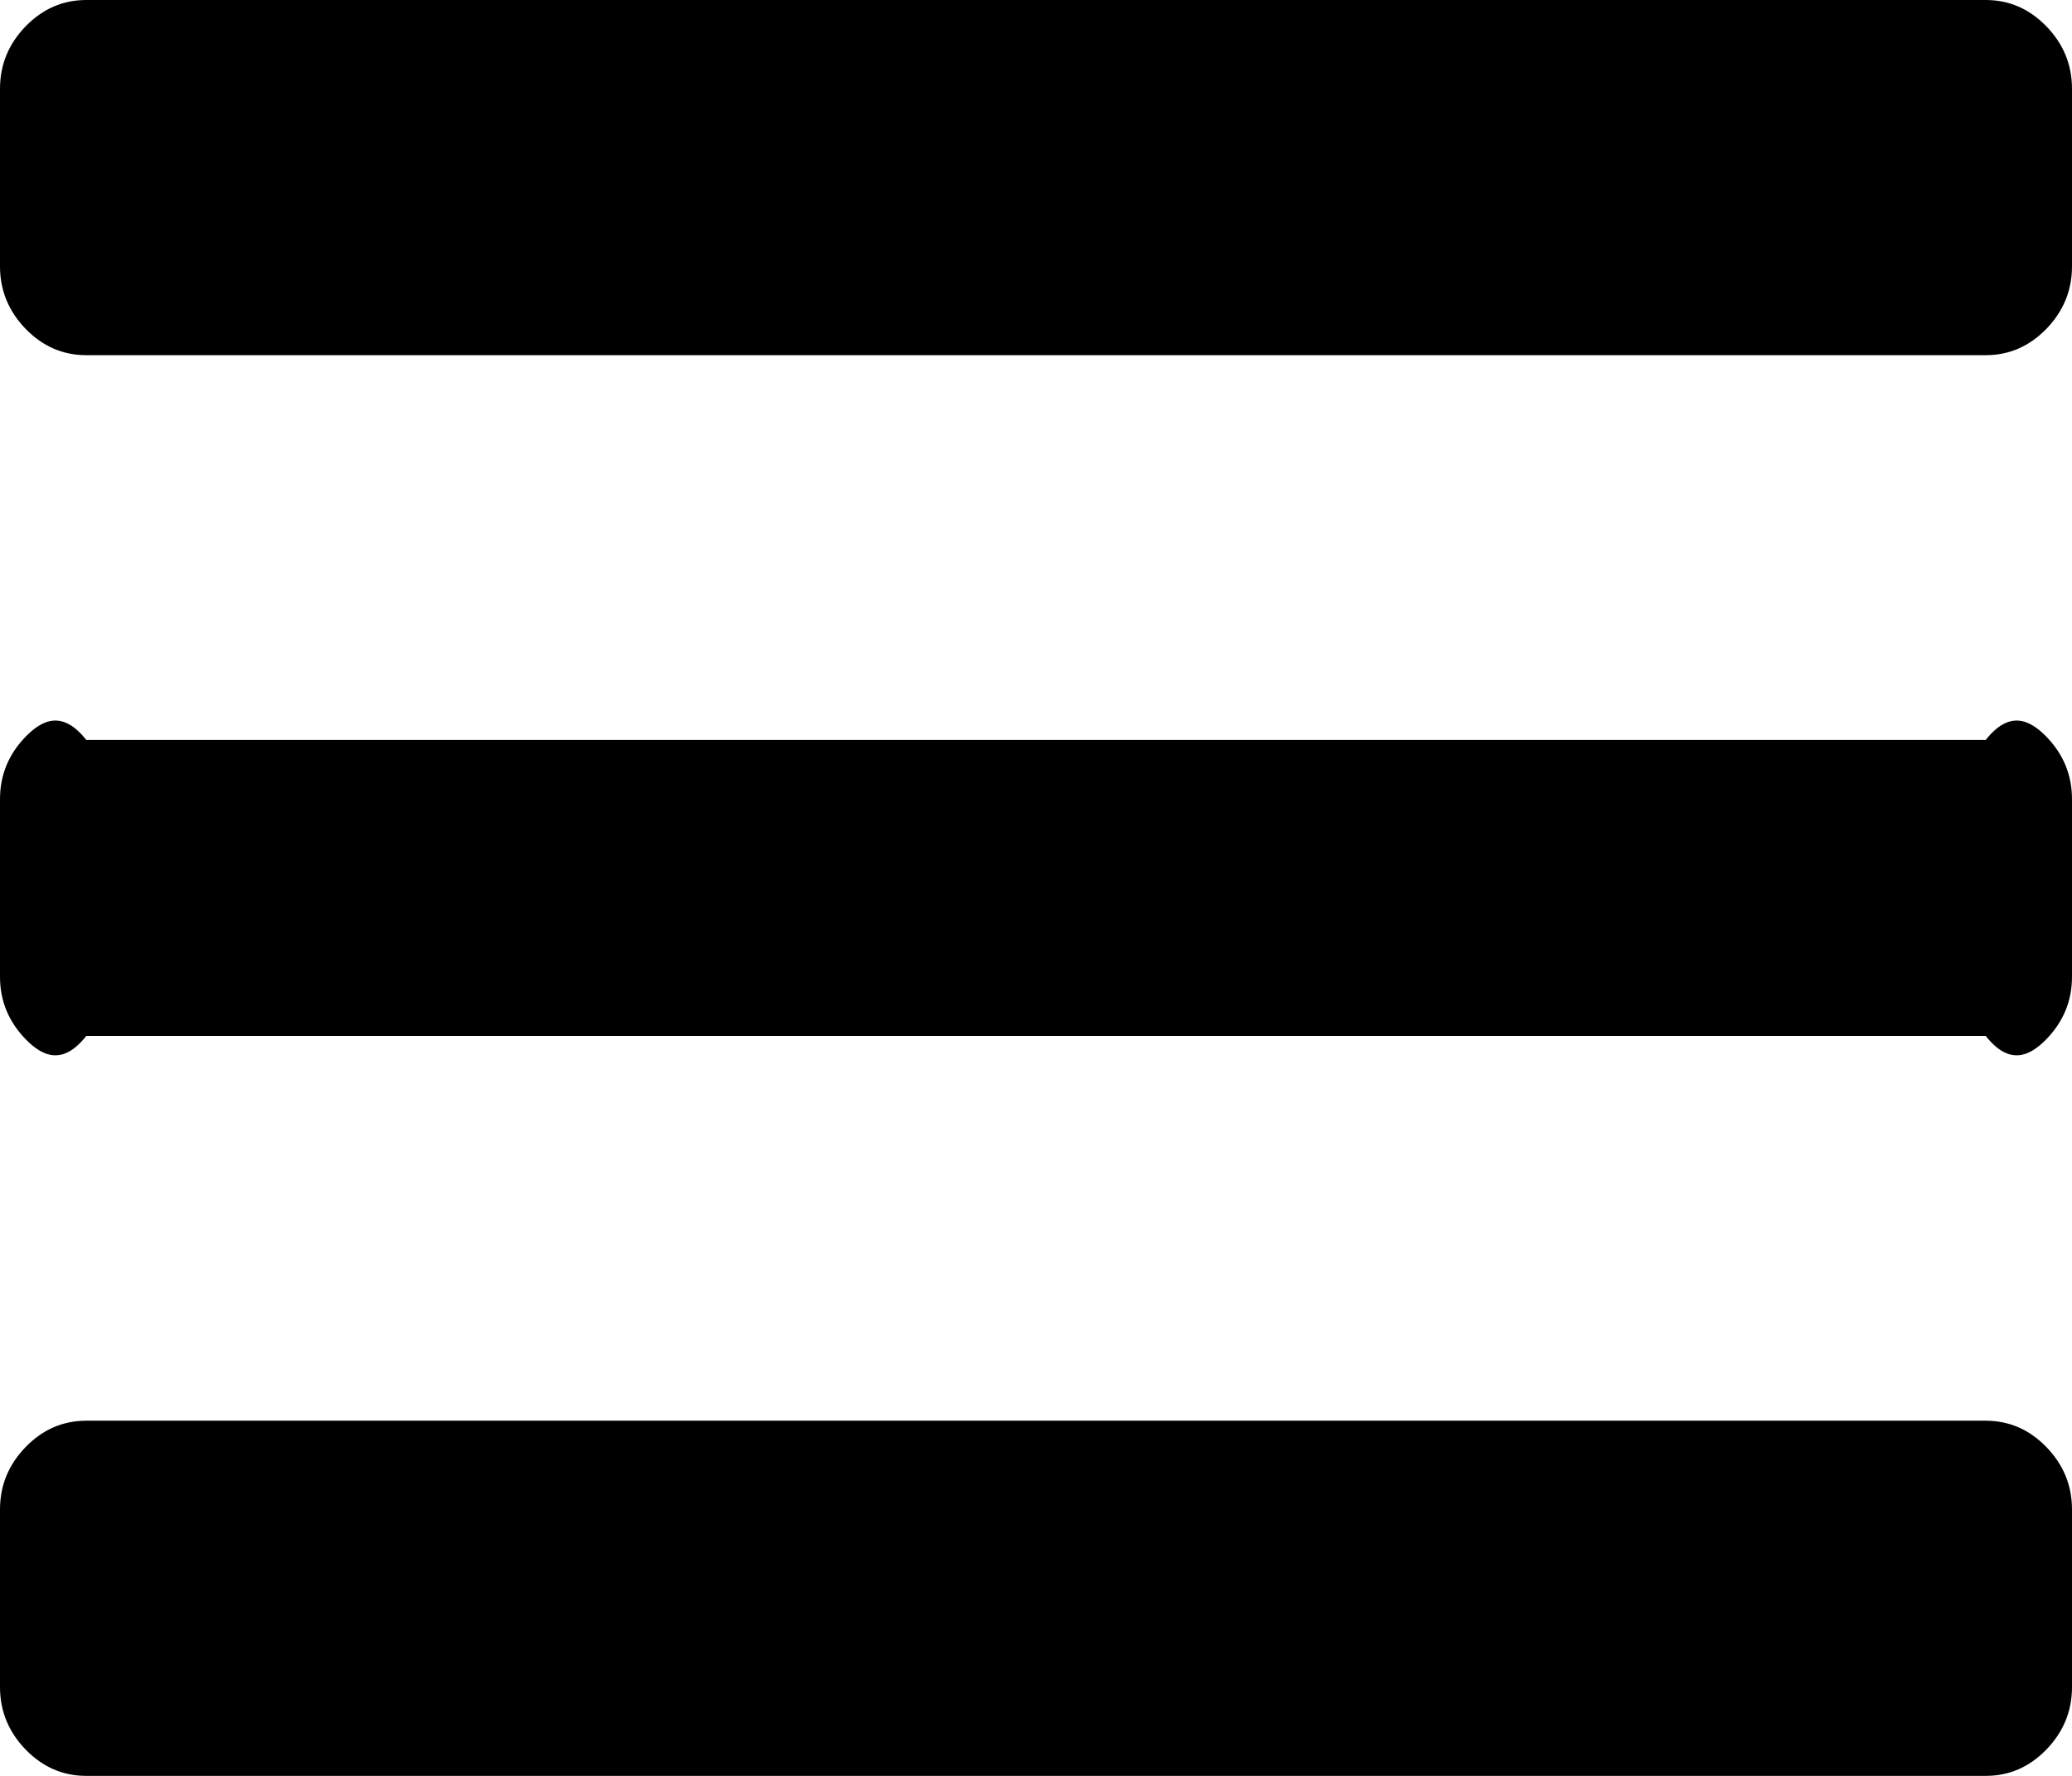
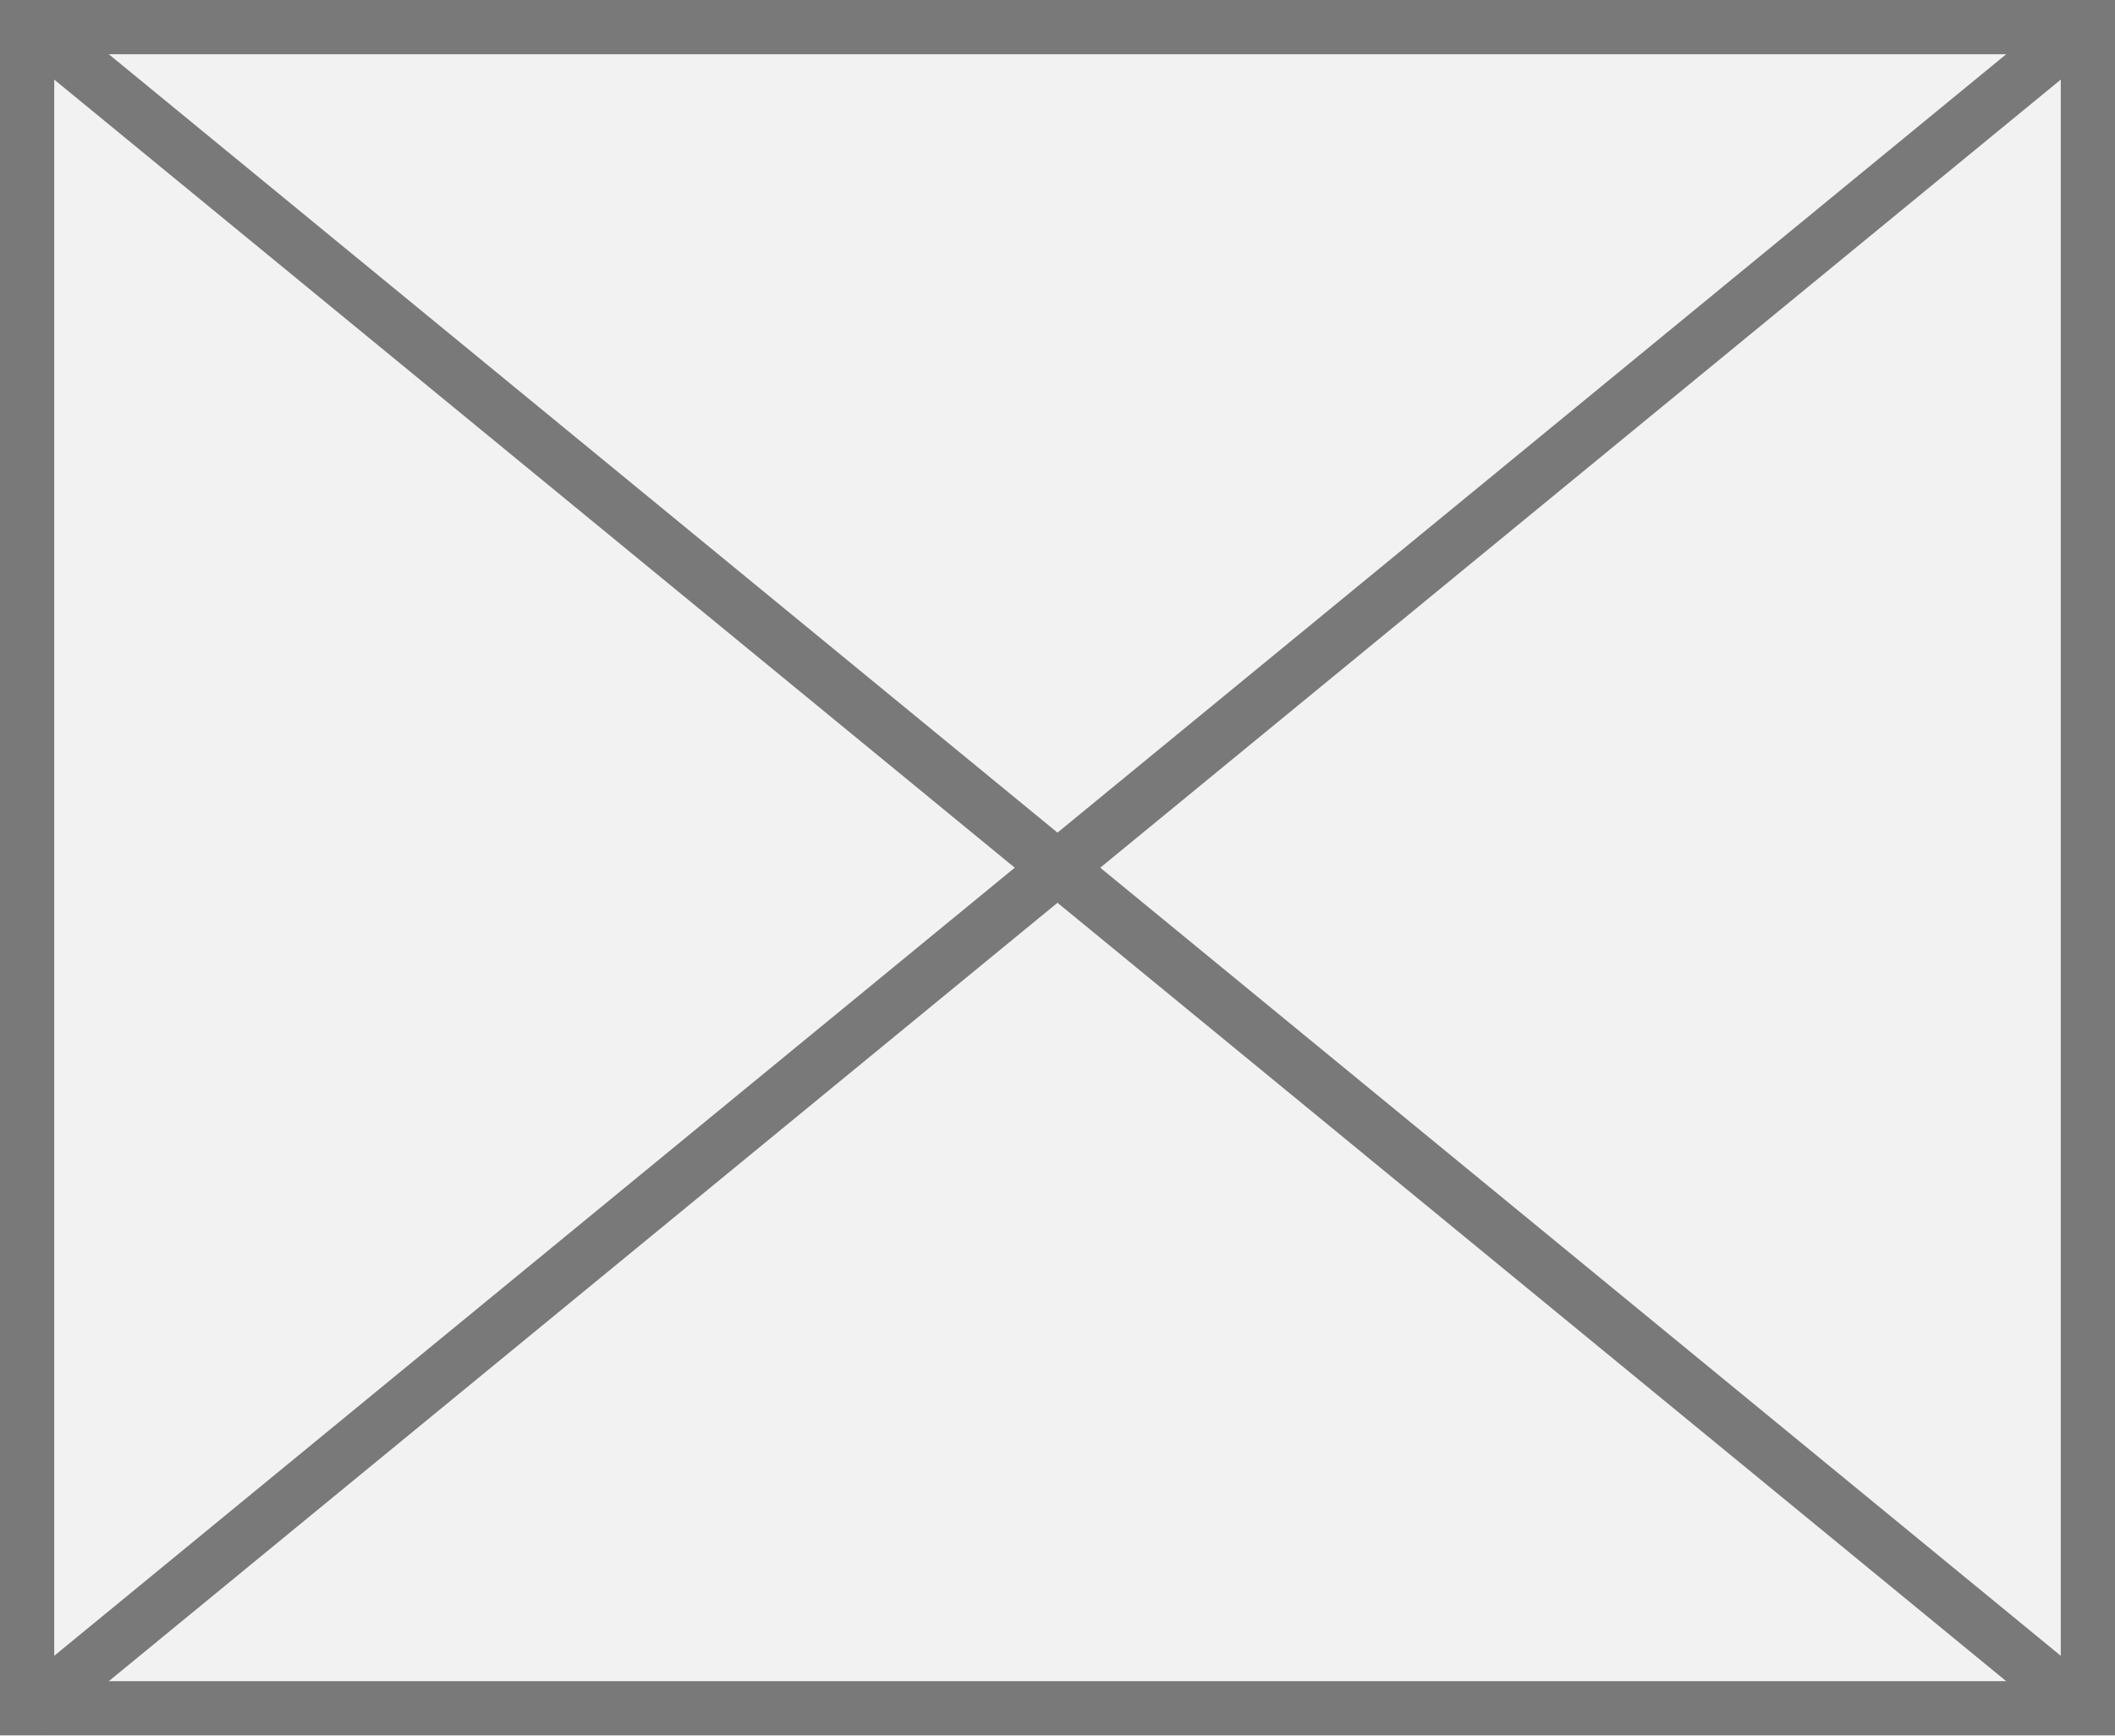
- <svg xmlns="http://www.w3.org/2000/svg" version="1.1" width="14px" height="12px">
-   <g transform="matrix(1 0 0 1 -289 -570 )">
-     <path d="M 13.827 9.778  C 13.942 9.897  14 10.037  14 10.2  L 14 11.4  C 14 11.562  13.942 11.703  13.827 11.822  C 13.711 11.941  13.575 12  13.417 12  L 0.583 12  C 0.425 12  0.289 11.941  0.173 11.822  C 0.058 11.703  0 11.562  0 11.4  L 0 10.2  C 0 10.037  0.058 9.897  0.173 9.778  C 0.289 9.659  0.425 9.6  0.583 9.6  L 13.417 9.6  C 13.575 9.6  13.711 9.659  13.827 9.778  Z M 13.827 4.978  C 13.942 5.097  14 5.237  14 5.4  L 14 6.6  C 14 6.763  13.942 6.903  13.827 7.022  C 13.711 7.141  13.575 7.2  13.417 7  L 0.583 7  C 0.425 7.2  0.289 7.141  0.173 7.022  C 0.058 6.903  0 6.763  0 6.6  L 0 5.4  C 0 5.237  0.058 5.097  0.173 4.978  C 0.289 4.859  0.425 4.8  0.583 5  L 13.417 5  C 13.575 4.8  13.711 4.859  13.827 4.978  Z M 13.827 0.178  C 13.942 0.297  14 0.437  14 0.6  L 14 1.8  C 14 1.962  13.942 2.103  13.827 2.222  C 13.711 2.341  13.575 2.4  13.417 2.4  L 0.583 2.4  C 0.425 2.4  0.289 2.341  0.173 2.222  C 0.058 2.103  0 1.962  0 1.8  L 0 0.6  C 0 0.437  0.058 0.297  0.173 0.178  C 0.289 0.059  0.425 0  0.583 0  L 13.417 0  C 13.575 0  13.711 0.059  13.827 0.178  Z " fill-rule="nonzero" fill="#000000" stroke="none" transform="matrix(1 0 0 1 289 570 )" />
+ <svg xmlns="http://www.w3.org/2000/svg" version="1.1" width="39px" height="32px">
+   <g transform="matrix(1 0 0 1 -163 -655 )">
+     <path d="M 163.5 655.5  L 201.5 655.5  L 201.5 686.5  L 163.5 686.5  L 163.5 655.5  Z " fill-rule="nonzero" fill="#f2f2f2" stroke="none" />
+     <path d="M 163.5 655.5  L 201.5 655.5  L 201.5 686.5  L 163.5 686.5  L 163.5 655.5  Z " stroke-width="1" stroke="#797979" fill="none" />
+     <path d="M 163.471 655.387  L 201.529 686.613  M 201.529 655.387  L 163.471 686.613  " stroke-width="1" stroke="#797979" fill="none" />
  </g>
</svg>
